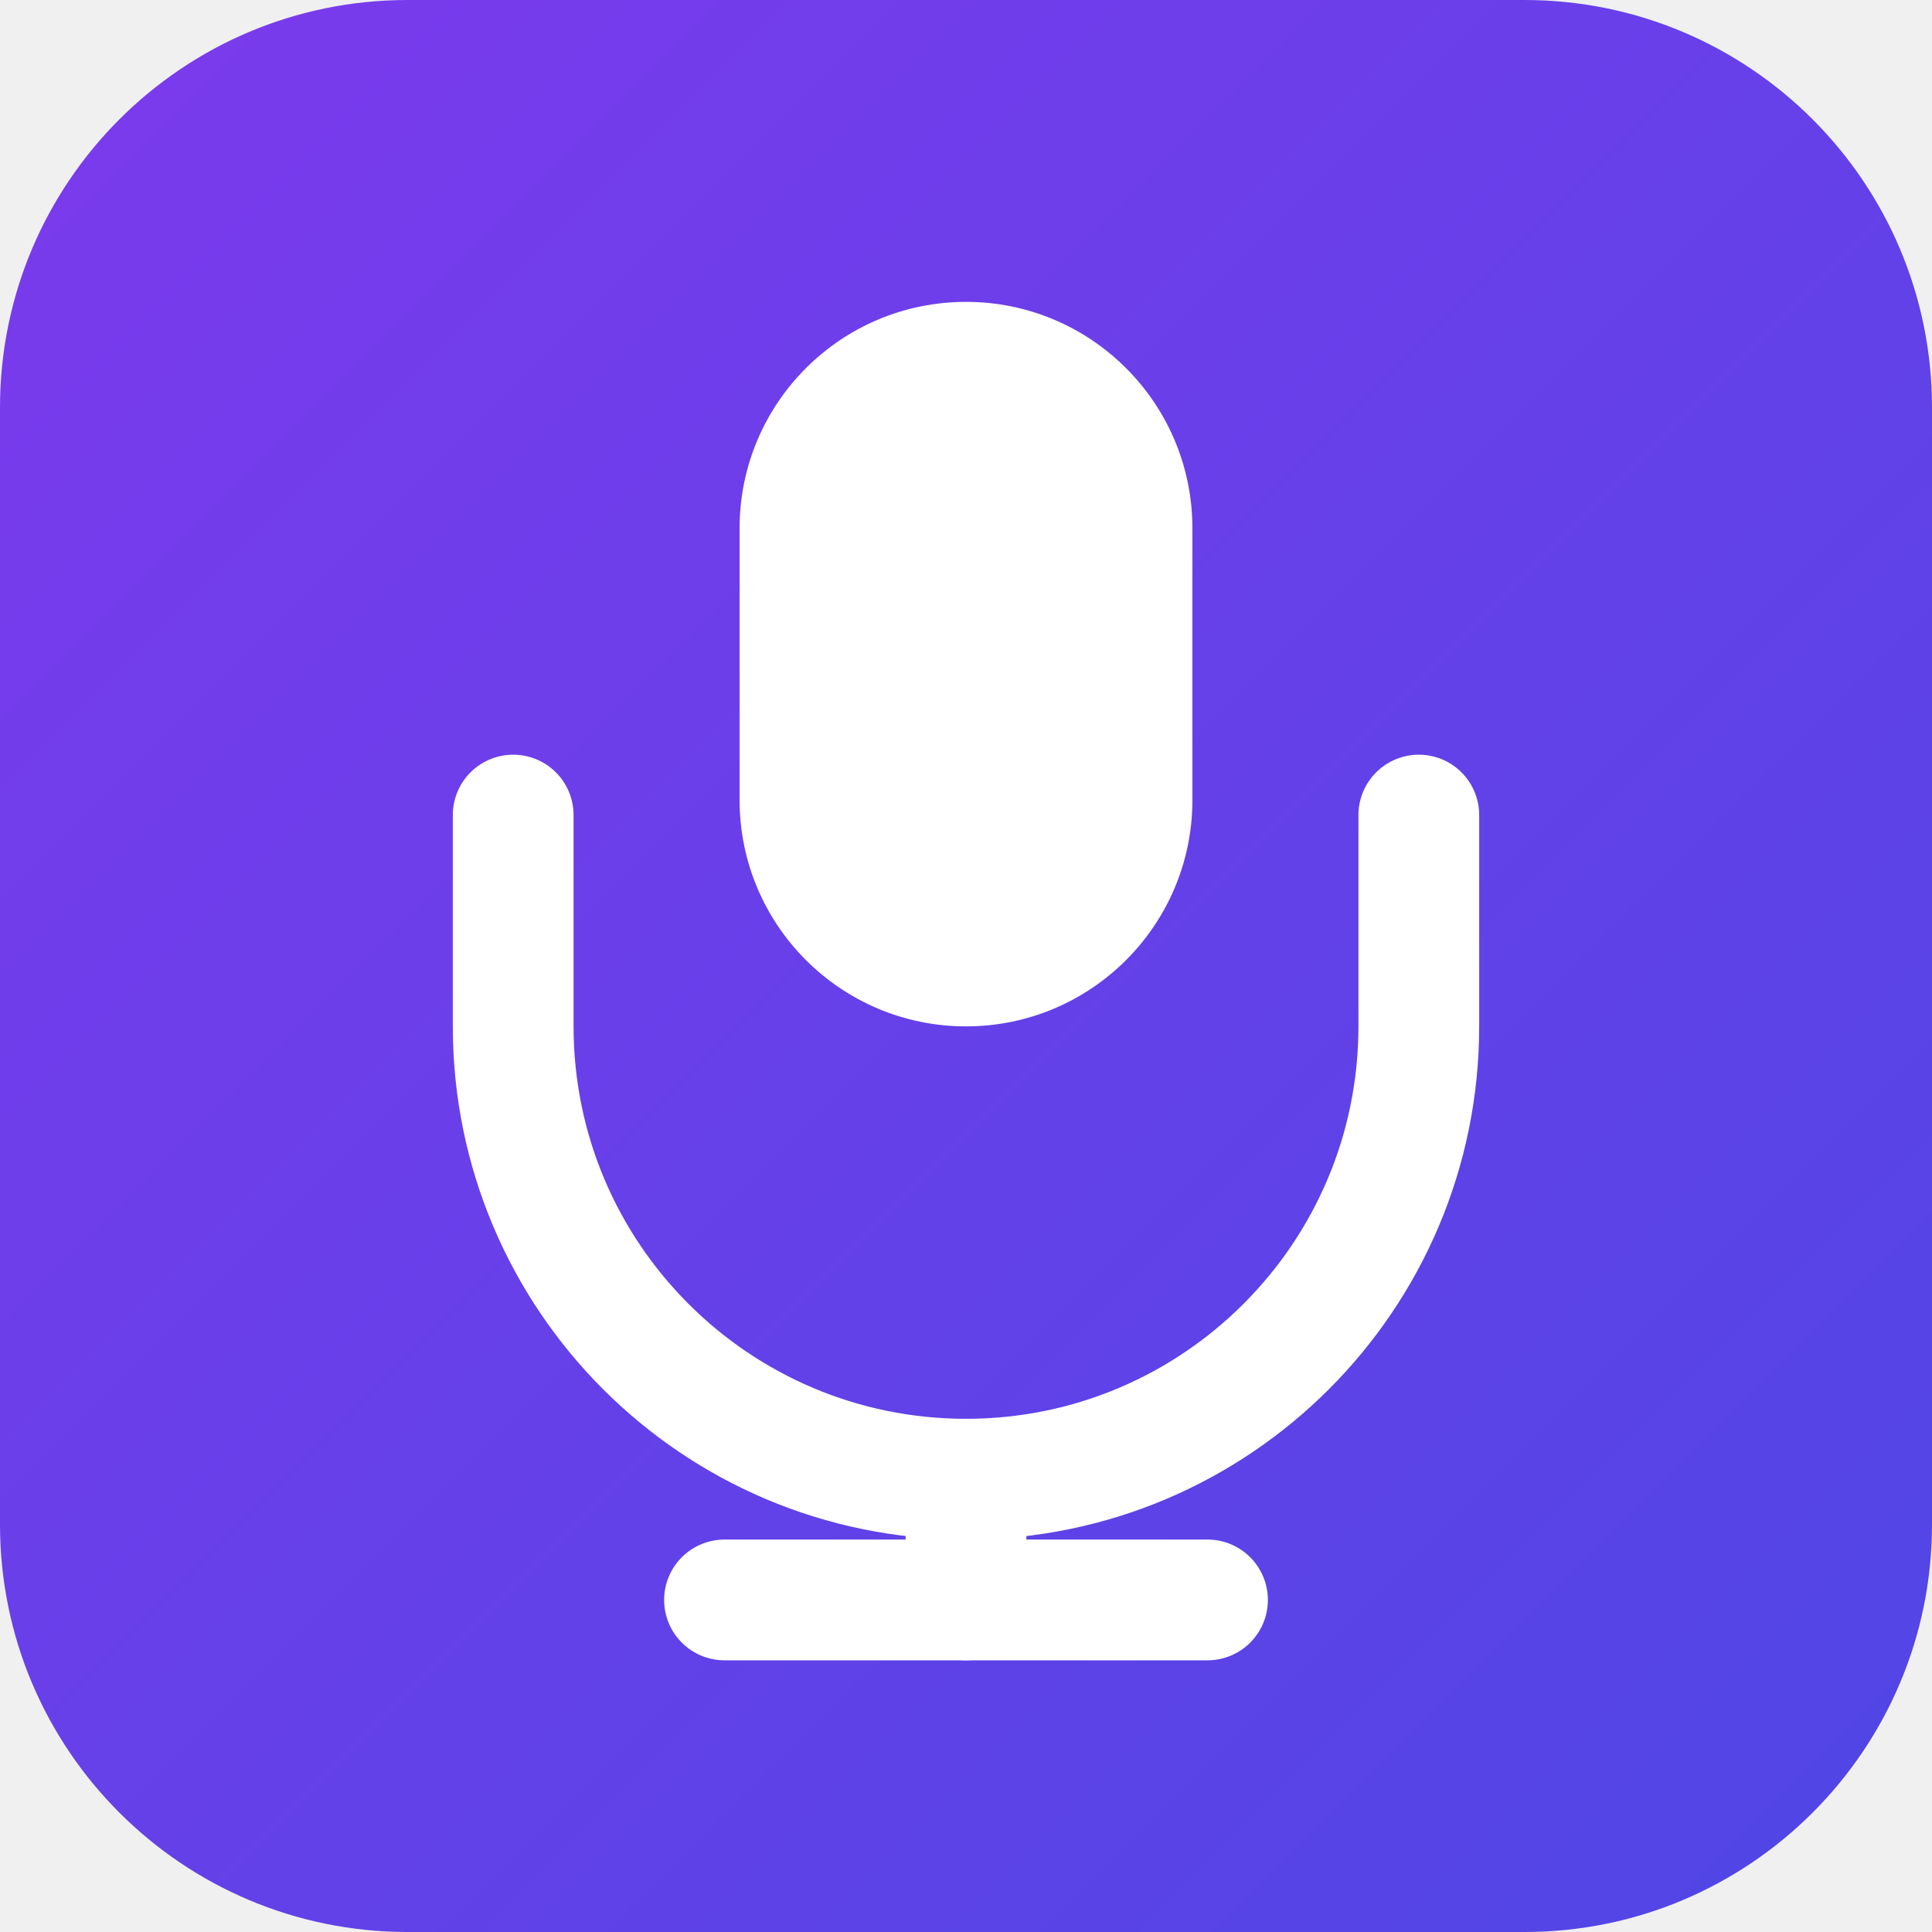
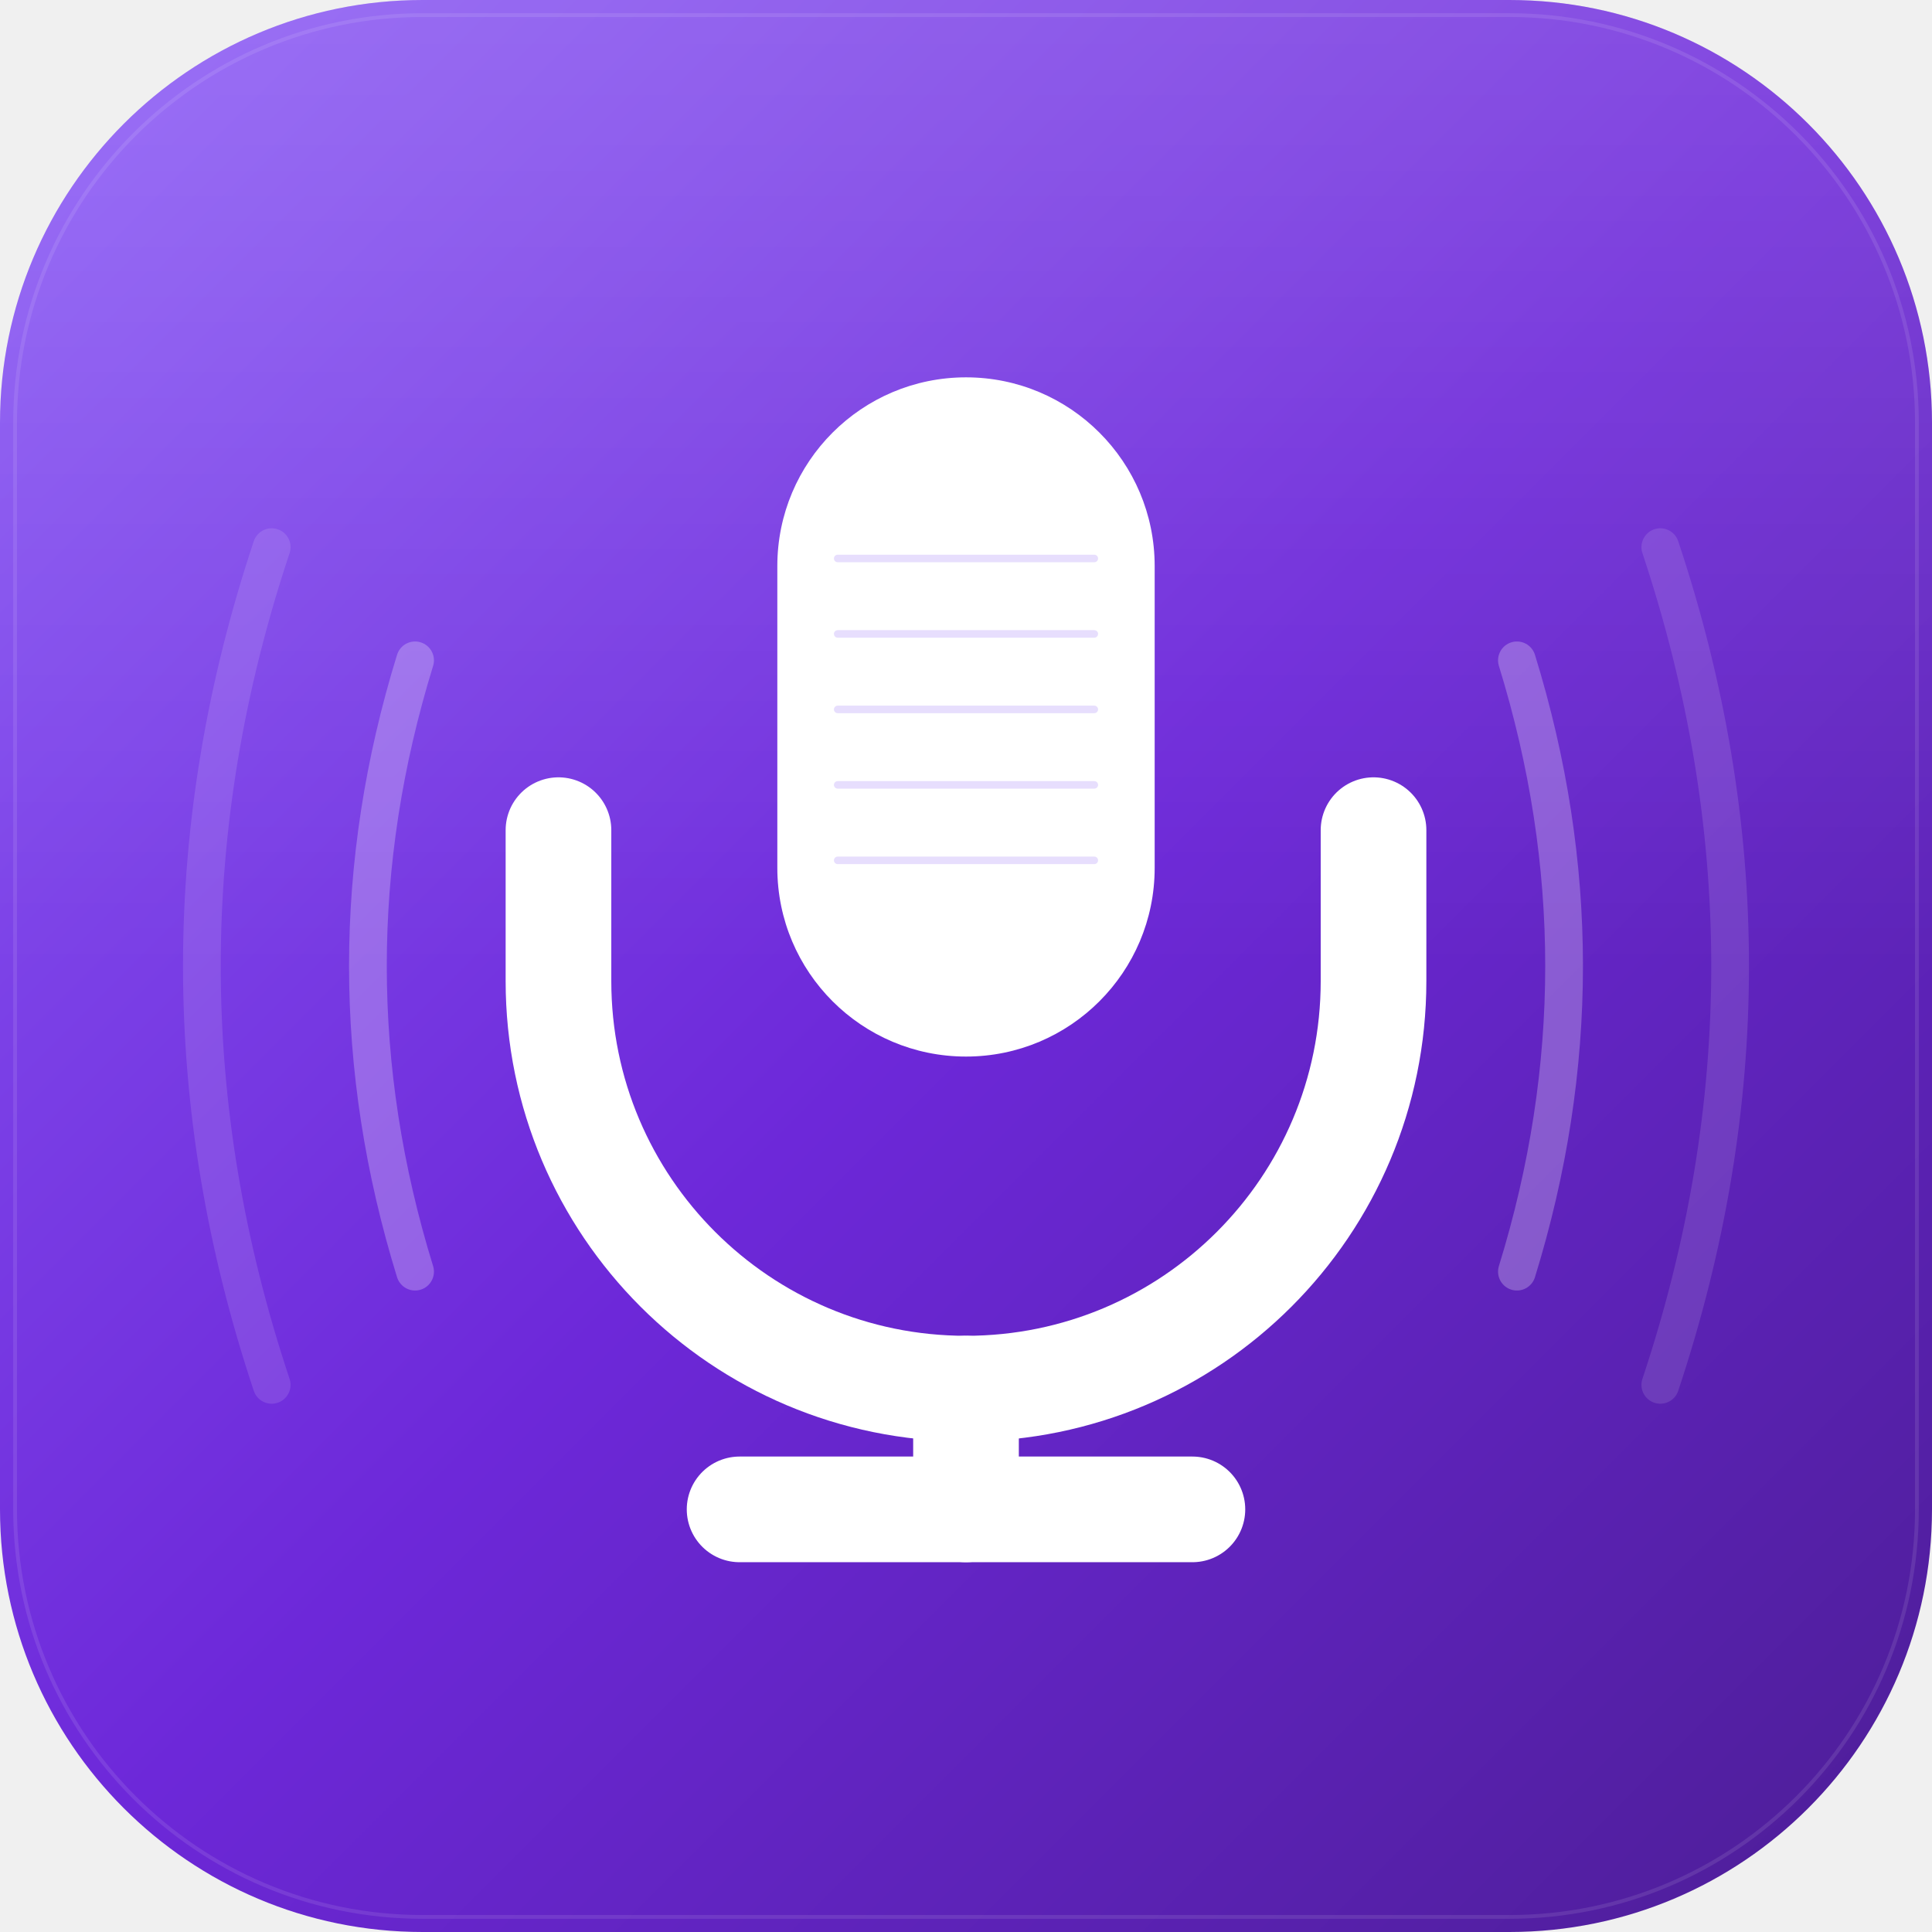
<svg xmlns="http://www.w3.org/2000/svg" viewBox="0 0 512 512">
  <defs>
-     <linearGradient id="bg" x1="0" y1="0" x2="1" y2="1">
-       <stop offset="0%" stop-color="#7C3AED" />
-       <stop offset="100%" stop-color="#4F46E5" />
+     <linearGradient id="bg" x1="0" y1="0" x2="512" y2="512" gradientUnits="userSpaceOnUse">
+       <stop offset="0%" stop-color="#8B5CF6" />
+       <stop offset="50%" stop-color="#6D28D9" />
+       <stop offset="100%" stop-color="#4C1D95" />
    </linearGradient>
+     <linearGradient id="shine" x1="0" y1="0" x2="0" y2="512" gradientUnits="userSpaceOnUse">
+       <stop offset="0%" stop-color="white" stop-opacity="0.15" />
+       <stop offset="50%" stop-color="white" stop-opacity="0" />
+     </linearGradient>
+     <filter id="glow">
+       <feGaussianBlur stdDeviation="8" result="blur" />
+       <feMerge>
+         <feMergeNode in="blur" />
+         <feMergeNode in="SourceGraphic" />
+       </feMerge>
+     </filter>
  </defs>
-   <rect width="512" height="512" rx="108" fill="url(#bg)" />
-   <rect x="196" y="80" width="120" height="192" rx="60" fill="white" />
-   <path d="M136 216 v56 a120 120 0 0 0 240 0 v-56" stroke="white" stroke-width="32" stroke-linecap="round" fill="none" />
-   <line x1="256" y1="392" x2="256" y2="424" stroke="white" stroke-width="32" stroke-linecap="round" />
-   <line x1="192" y1="424" x2="320" y2="424" stroke="white" stroke-width="32" stroke-linecap="round" />
+   <rect width="512" height="512" rx="112" fill="url(#bg)" />
+   <rect width="512" height="512" rx="112" fill="url(#shine)" />
+   <rect x="4" y="4" width="504" height="504" rx="108" fill="none" stroke="white" stroke-opacity="0.1" stroke-width="1" />
+   <rect x="206" y="100" width="100" height="180" rx="50" fill="white" />
+   <line x1="222" y1="148" x2="290" y2="148" stroke="#8B5CF6" stroke-opacity="0.2" stroke-width="2" stroke-linecap="round" />
+   <line x1="222" y1="168" x2="290" y2="168" stroke="#8B5CF6" stroke-opacity="0.2" stroke-width="2" stroke-linecap="round" />
+   <line x1="222" y1="188" x2="290" y2="188" stroke="#8B5CF6" stroke-opacity="0.2" stroke-width="2" stroke-linecap="round" />
+   <line x1="222" y1="208" x2="290" y2="208" stroke="#8B5CF6" stroke-opacity="0.2" stroke-width="2" stroke-linecap="round" />
+   <line x1="222" y1="228" x2="290" y2="228" stroke="#8B5CF6" stroke-opacity="0.2" stroke-width="2" stroke-linecap="round" />
+   <path d="M148 220 v40 a108 108 0 0 0 216 0 v-40" stroke="white" stroke-width="28" stroke-linecap="round" fill="none" />
+   <line x1="256" y1="368" x2="256" y2="400" stroke="white" stroke-width="28" stroke-linecap="round" />
+   <line x1="196" y1="400" x2="316" y2="400" stroke="white" stroke-width="28" stroke-linecap="round" />
+   <path d="M110 175 Q85 256 110 337" stroke="white" stroke-opacity="0.25" stroke-width="10" stroke-linecap="round" fill="none" />
+   <path d="M72 145 Q35 256 72 367" stroke="white" stroke-opacity="0.12" stroke-width="10" stroke-linecap="round" fill="none" />
+   <path d="M402 175 Q427 256 402 337" stroke="white" stroke-opacity="0.25" stroke-width="10" stroke-linecap="round" fill="none" />
+   <path d="M440 145 Q477 256 440 367" stroke="white" stroke-opacity="0.12" stroke-width="10" stroke-linecap="round" fill="none" />
</svg>
